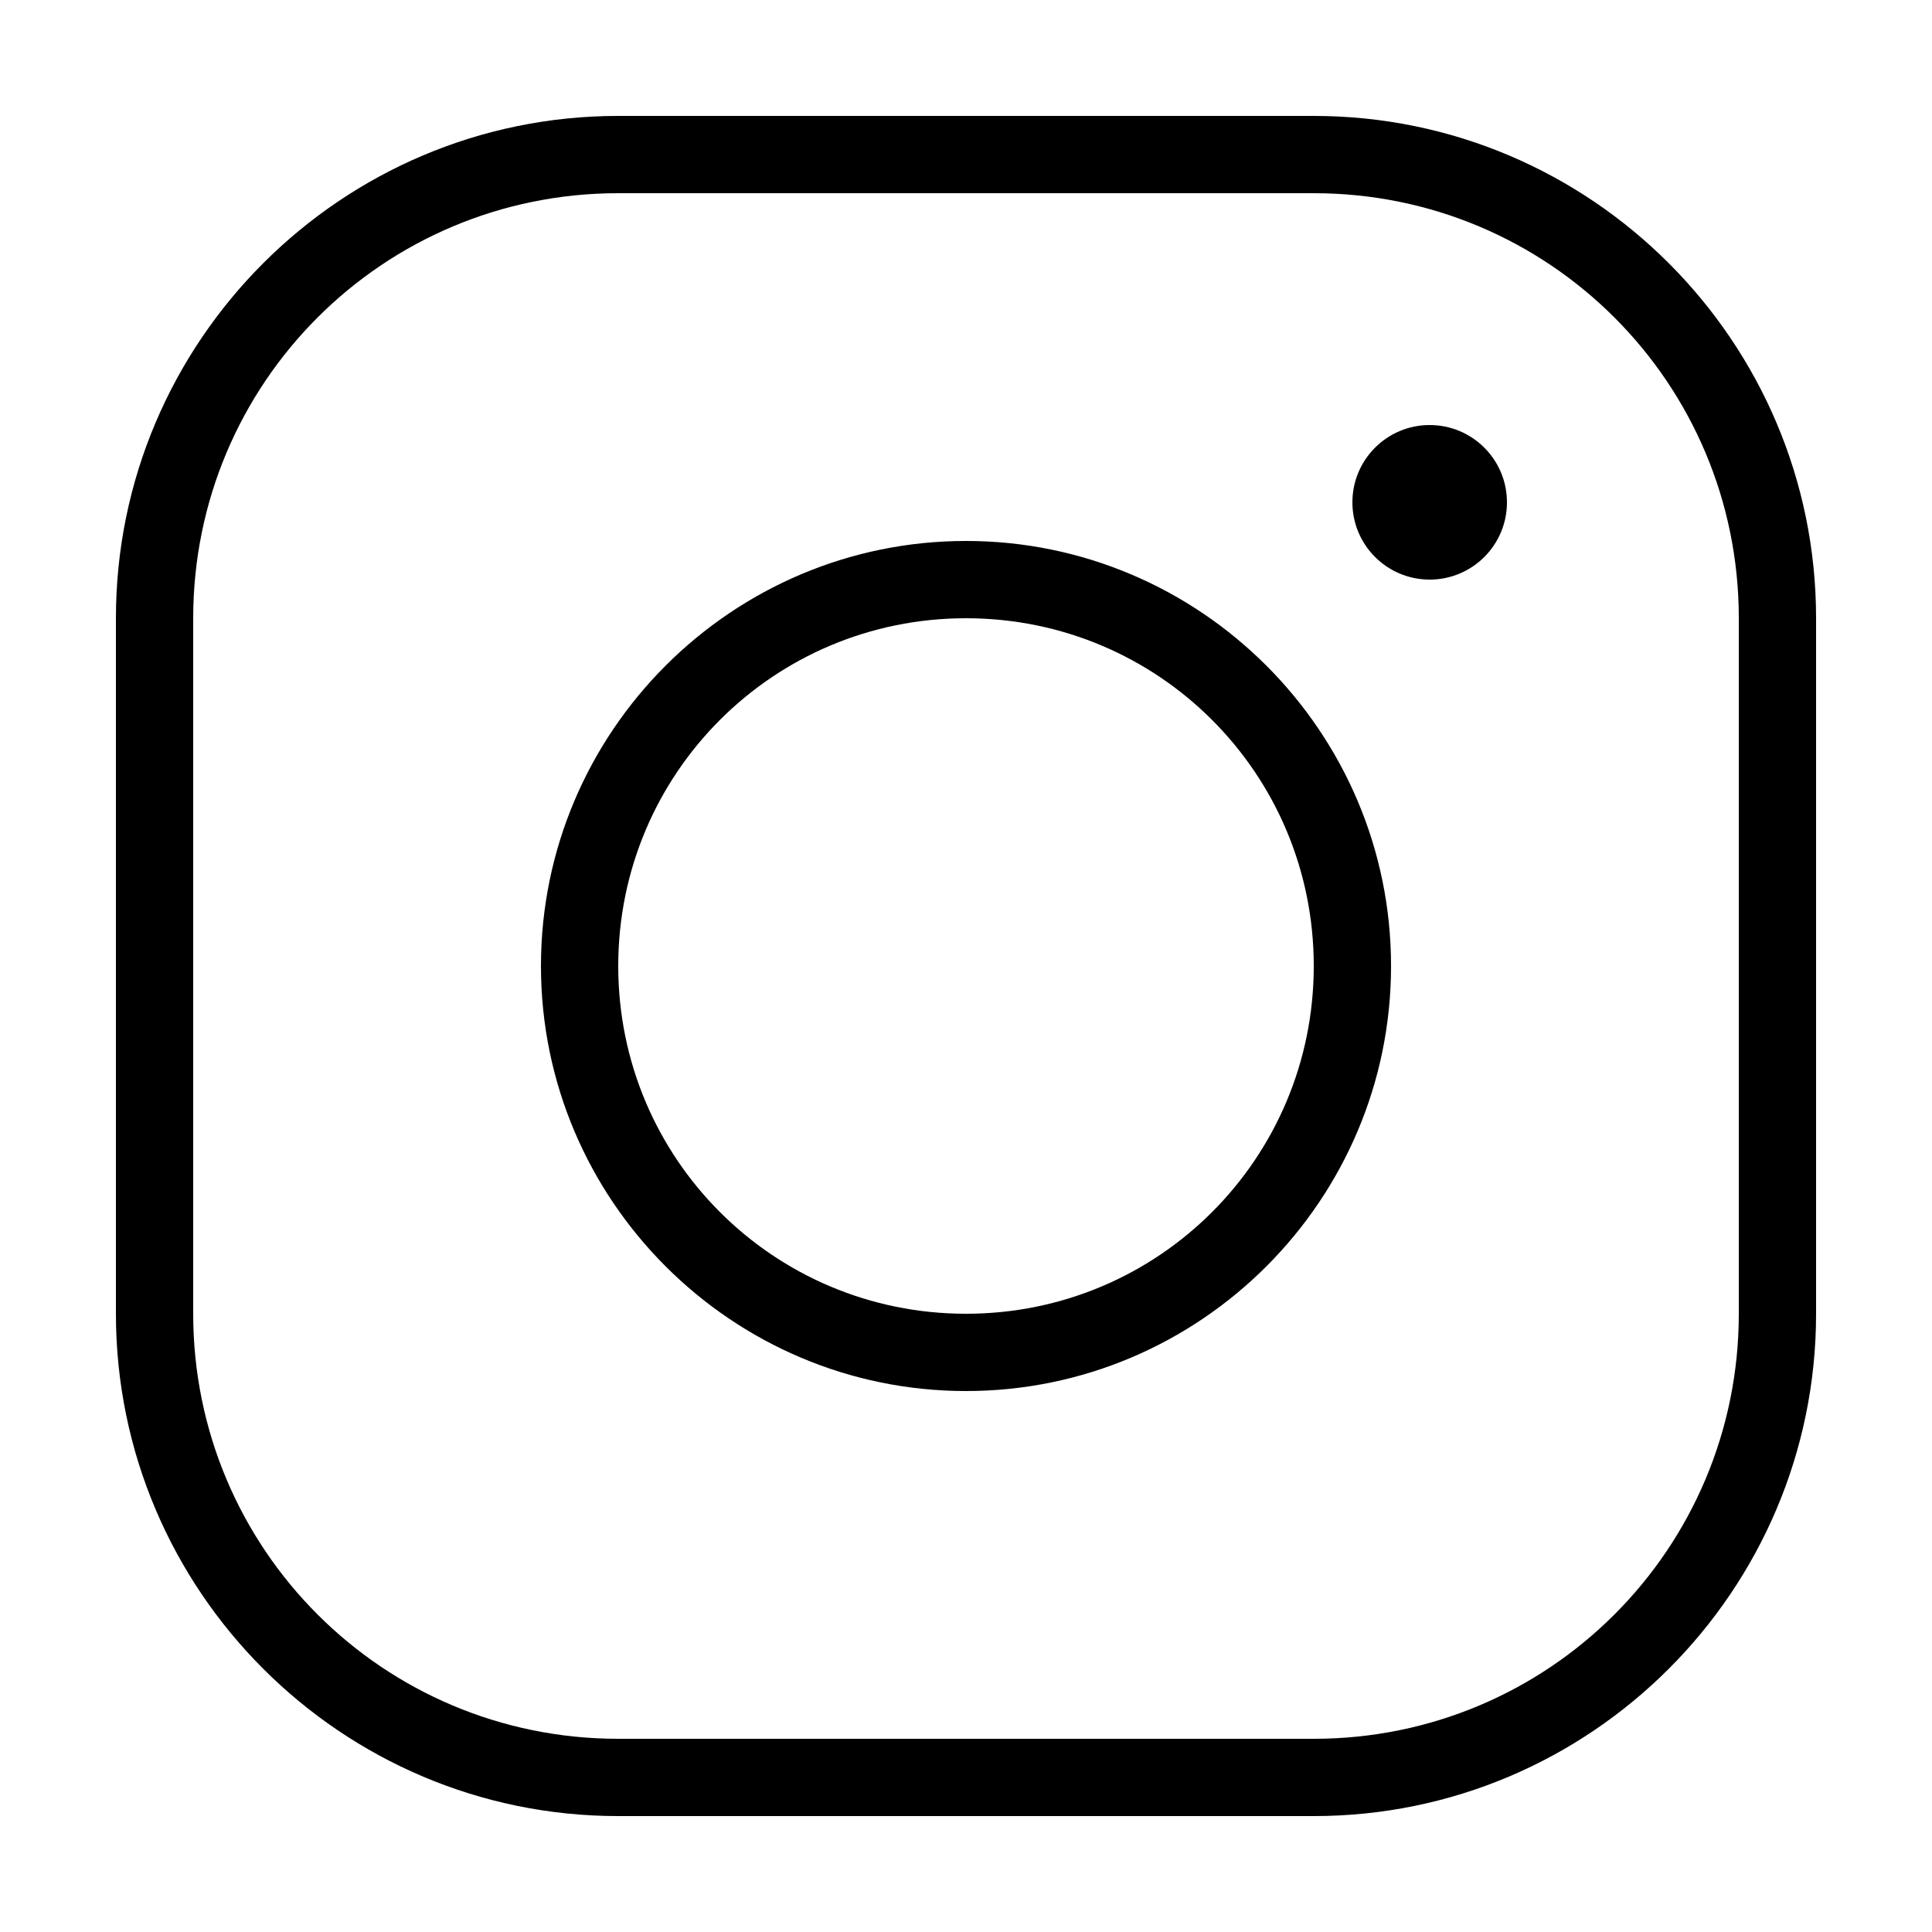
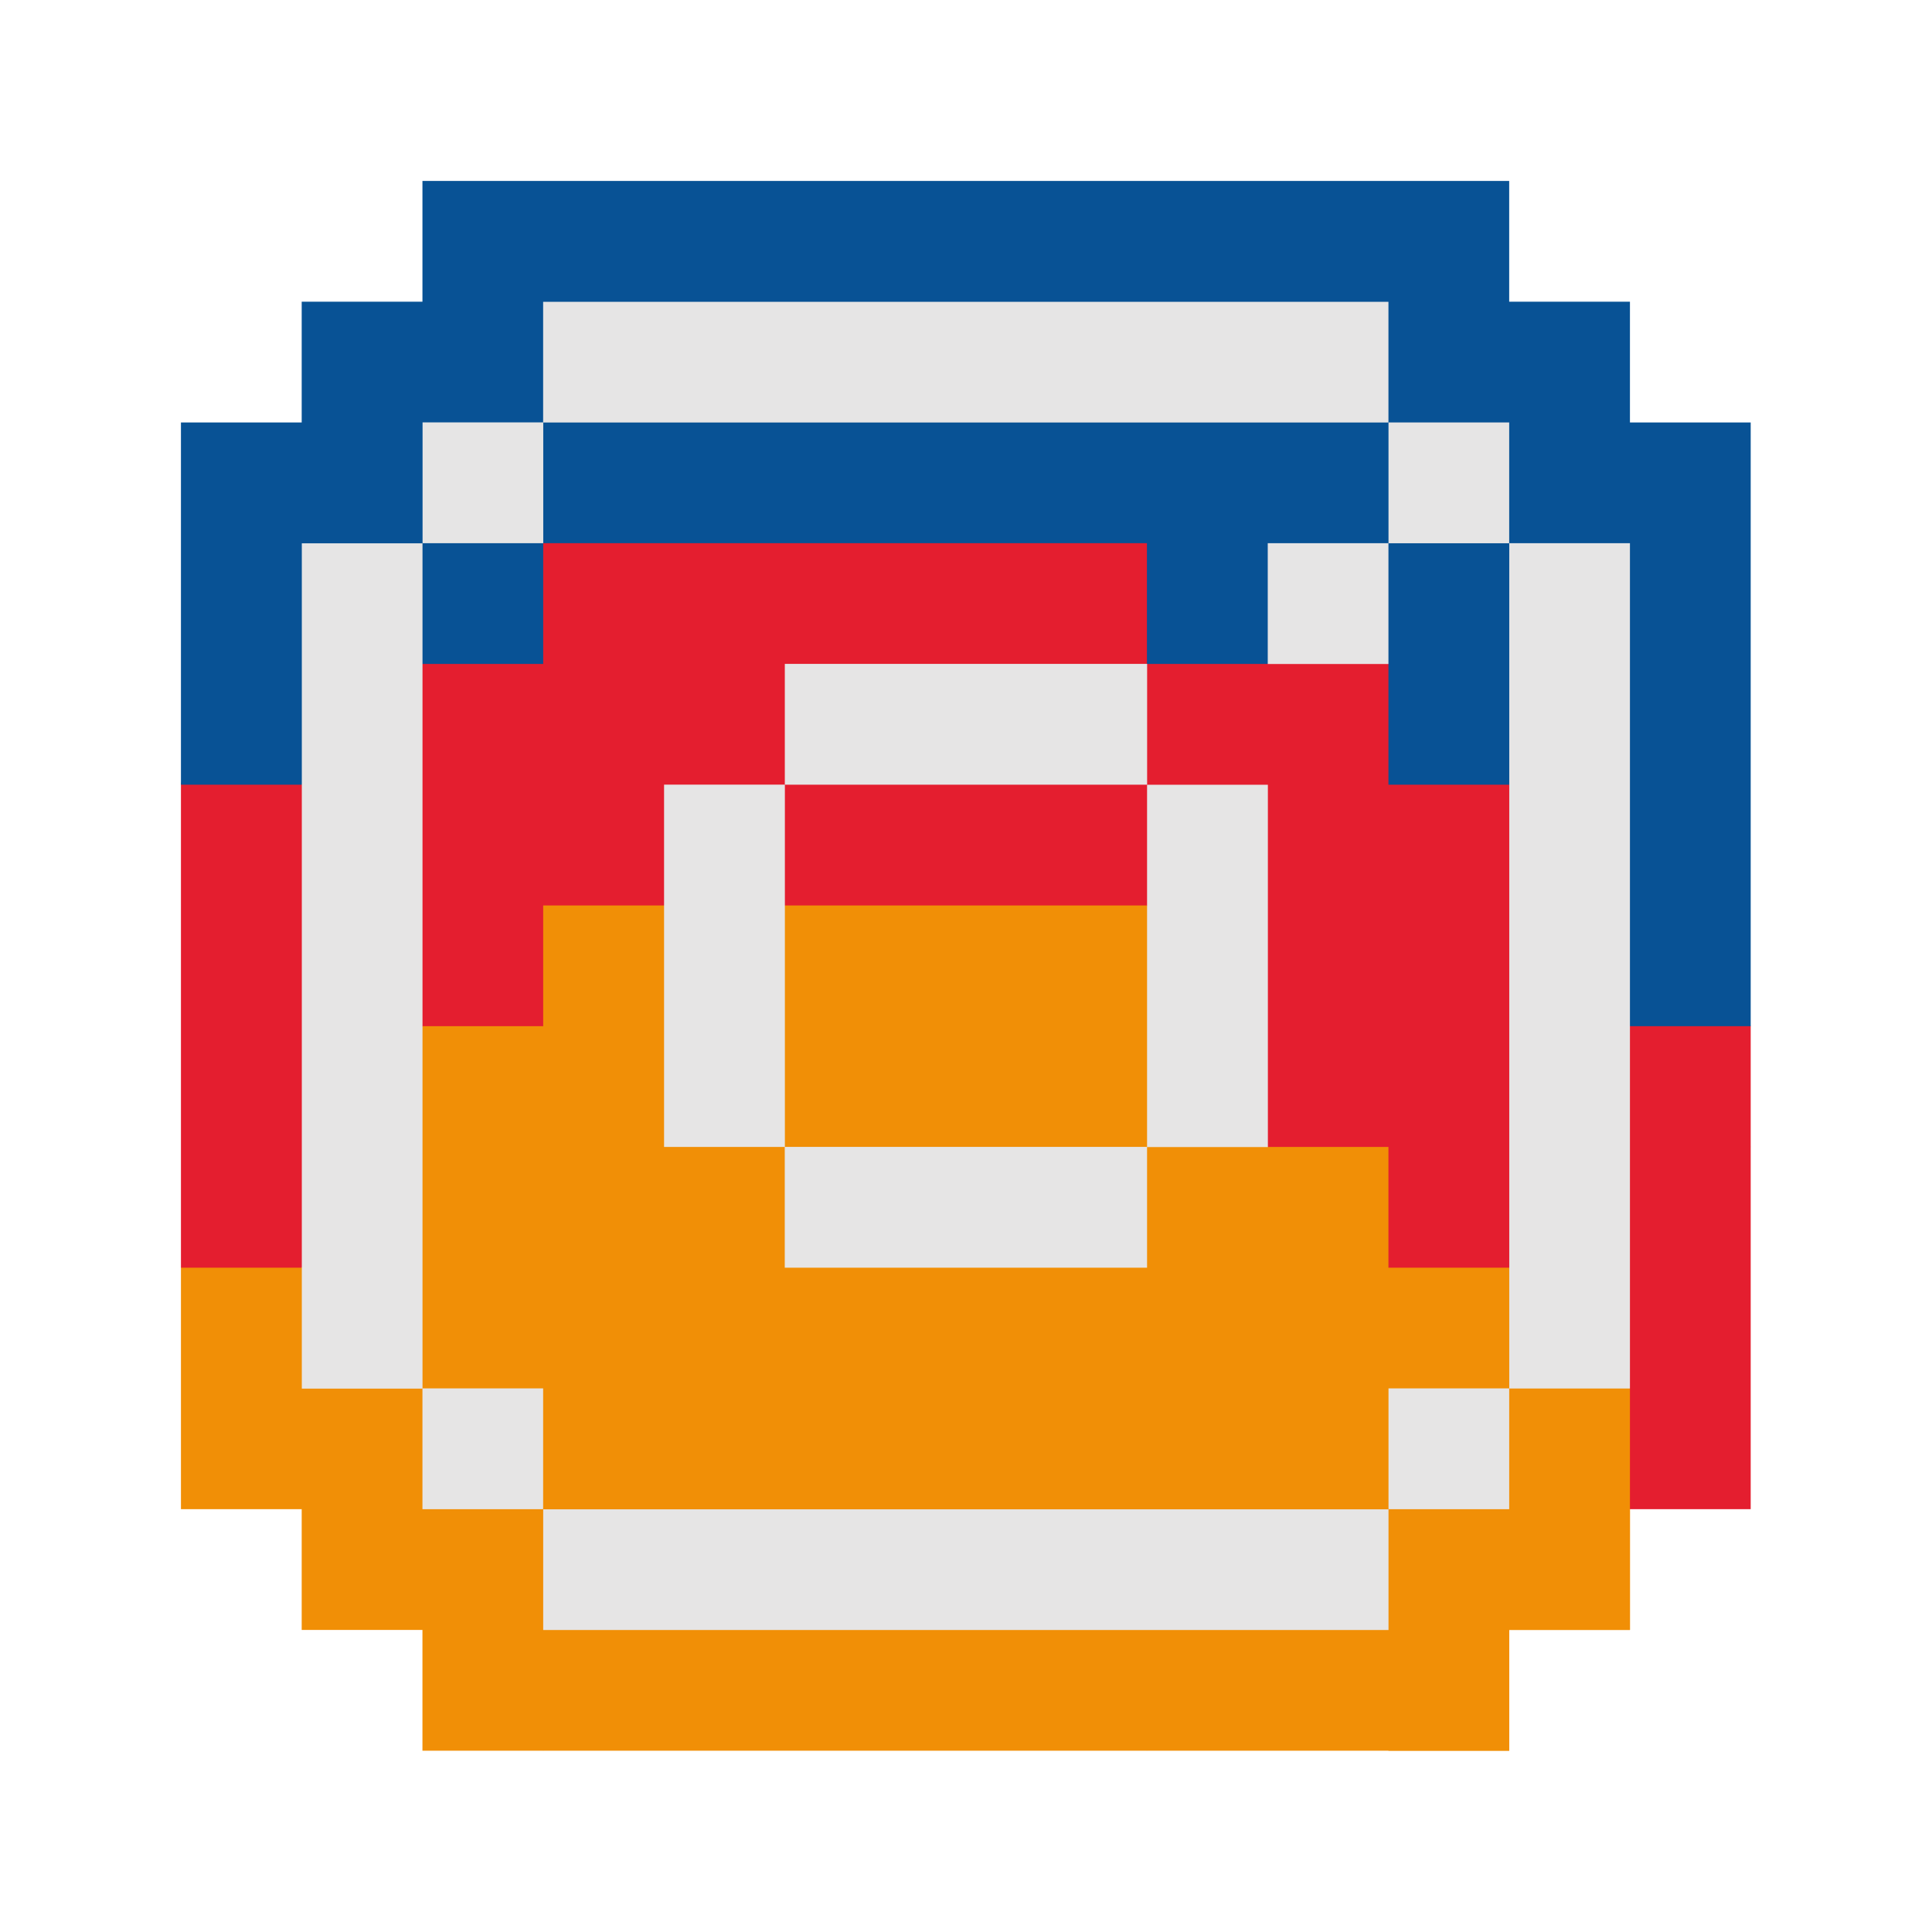
- <svg xmlns="http://www.w3.org/2000/svg" x="0px" y="0px" width="100" height="100" viewBox="0 0 50 50">
-   <path d="M 16 3 C 8.832 3 3 8.832 3 16 L 3 34 C 3 41.168 8.832 47 16 47 L 34 47 C 41.168 47 47 41.168 47 34 L 47 16 C 47 8.832 41.168 3 34 3 L 16 3 z M 16 5 L 34 5 C 40.086 5 45 9.914 45 16 L 45 34 C 45 40.086 40.086 45 34 45 L 16 45 C 9.914 45 5 40.086 5 34 L 5 16 C 5 9.914 9.914 5 16 5 z M 37 11 A 2 2 0 0 0 35 13 A 2 2 0 0 0 37 15 A 2 2 0 0 0 39 13 A 2 2 0 0 0 37 11 z M 25 14 C 18.937 14 14 18.937 14 25 C 14 31.063 18.937 36 25 36 C 31.063 36 36 31.063 36 25 C 36 18.937 31.063 14 25 14 z M 25 16 C 29.982 16 34 20.018 34 25 C 34 29.982 29.982 34 25 34 C 20.018 34 16 29.982 16 25 C 16 20.018 20.018 16 25 16 z" />
+ <svg xmlns="http://www.w3.org/2000/svg" x="0px" y="0px" width="100" height="100" viewBox="0 0 32 32">
+   <path fill="#f18f06" fill-rule="evenodd" d="M8.997,28.997h-2v-2h-2 v-2l-1-1v-9h24v9l-1,1v2h-2v2h-2h-4l-1-1h-8L8.997,28.997z" clip-rule="evenodd" />
+   <path fill="#f18f06" fill-rule="evenodd" d="M3.997,19.997v-7h22v9 l1,1v4h-2v2h-2v-2l-1-1l2-2l-1-1h-2v-2h-2l-1-1h-4l-2-2l-1,1h-2v2h-2l-2,2v2h-2v-4L3.997,19.997z" clip-rule="evenodd" />
+   <path fill="#e41e2f" fill-rule="evenodd" d="M2.997,14.997v6h2l2-4h2 v-2h10l2,4h2v2h2l2,2v2h2v-6l-1-1v-9h-24v5L2.997,14.997z" clip-rule="evenodd" />
+   <path fill="#e41e2f" fill-rule="evenodd" d="M2.997,12.997v2h2l2-2h2 v-2h4l6,2l1,1l1-1h2v2h3l1,4h2v-2l-3-9h-22L2.997,12.997z" clip-rule="evenodd" />
+   <path fill="#085295" fill-rule="evenodd" d="M2.997,12.997v-6h2v-2h2 v-2h18v2h2v2h2v10h-2l-2-4h-2v-2l-1-1l-1,1h-2v-2h-10v2h-2l-2,2H2.997z" clip-rule="evenodd" />
+   <path fill="#f18f06" fill-rule="evenodd" d="M8.997,28.997v-2l2-2v-2 h6v2l2,2v2H8.997z" clip-rule="evenodd" />
+   <path fill="#e6e5e5" fill-rule="evenodd" d="M8.996,4.999v1.999 h14.001V4.999H8.996z" clip-rule="evenodd" />
+   <path fill="#e6e5e5" fill-rule="evenodd" d="M8.997,24.999v1.999 h14.001v-1.999H8.997z" clip-rule="evenodd" />
+   <path fill="#e6e5e5" fill-rule="evenodd" d="M26.997,8.997h-1.999 v14.001h1.999V8.997z" clip-rule="evenodd" />
+   <path fill="#e6e5e5" fill-rule="evenodd" d="M6.997,8.999H4.999V23 h1.999V8.999z" clip-rule="evenodd" />
+   <path fill="#e6e5e5" fill-rule="evenodd" d="M8.997,6.996H6.999 v2.001h1.999V6.996z" clip-rule="evenodd" />
+   <path fill="#e6e5e5" fill-rule="evenodd" d="M24.997,6.997h-1.999 v2.001h1.999V6.997z" clip-rule="evenodd" />
+   <path fill="#e6e5e5" fill-rule="evenodd" d="M24.997,22.996h-1.999 v2.001h1.999V22.996z" clip-rule="evenodd" />
+   <path fill="#e6e5e5" fill-rule="evenodd" d="M8.996,22.996H6.997 v2.001h1.999V22.996z" clip-rule="evenodd" />
+   <path fill="#e6e5e5" fill-rule="evenodd" d="M22.997,8.997h-1.999 v2.001h1.999V8.997z" clip-rule="evenodd" />
+   <path fill="#e6e5e5" fill-rule="evenodd" d="M19,10.996h-6.001v2.001 H19V10.996z" clip-rule="evenodd" />
+   <path fill="#e6e5e5" fill-rule="evenodd" d="M18.999,18.996h-6.001 v2.001h6.001V18.996z" clip-rule="evenodd" />
+   <path fill="#e6e5e5" fill-rule="evenodd" d="M21,18.999v-6.001 h-2.001v6.001H21z" clip-rule="evenodd" />
+   <path fill="#e6e5e5" fill-rule="evenodd" d="M13,18.997v-6.001 h-2.001v6.001H13z" clip-rule="evenodd" />
</svg>
